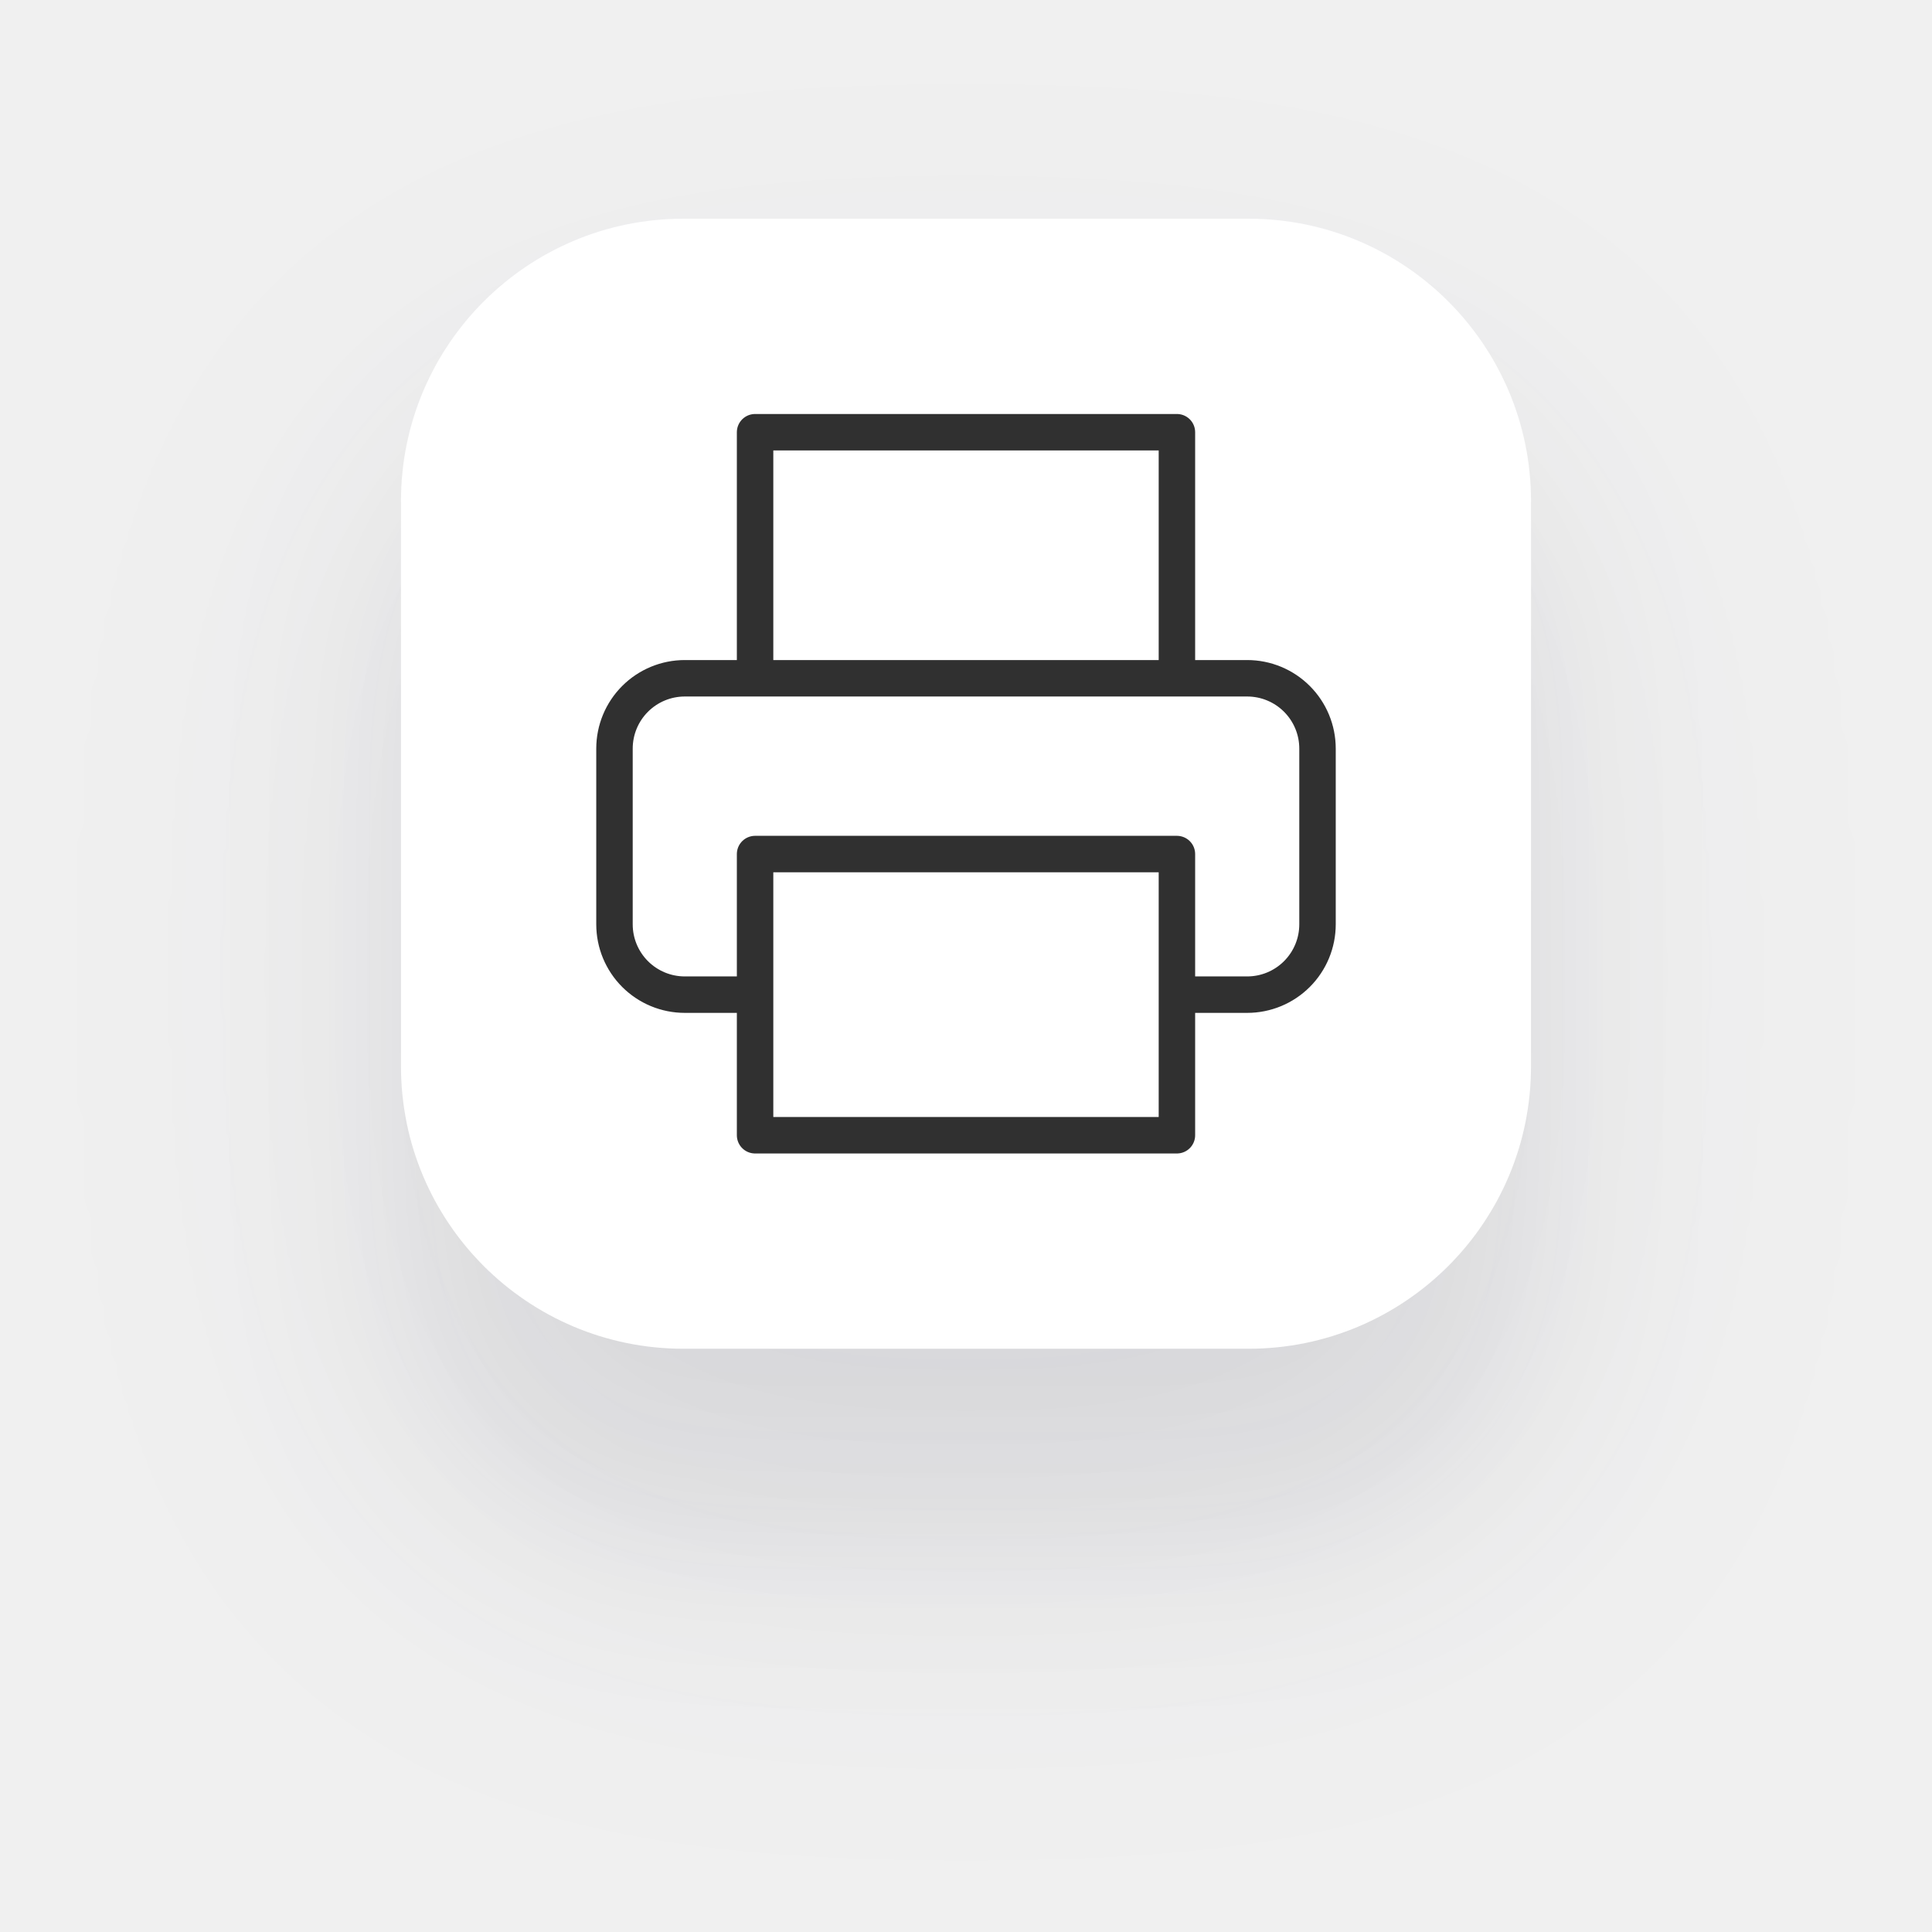
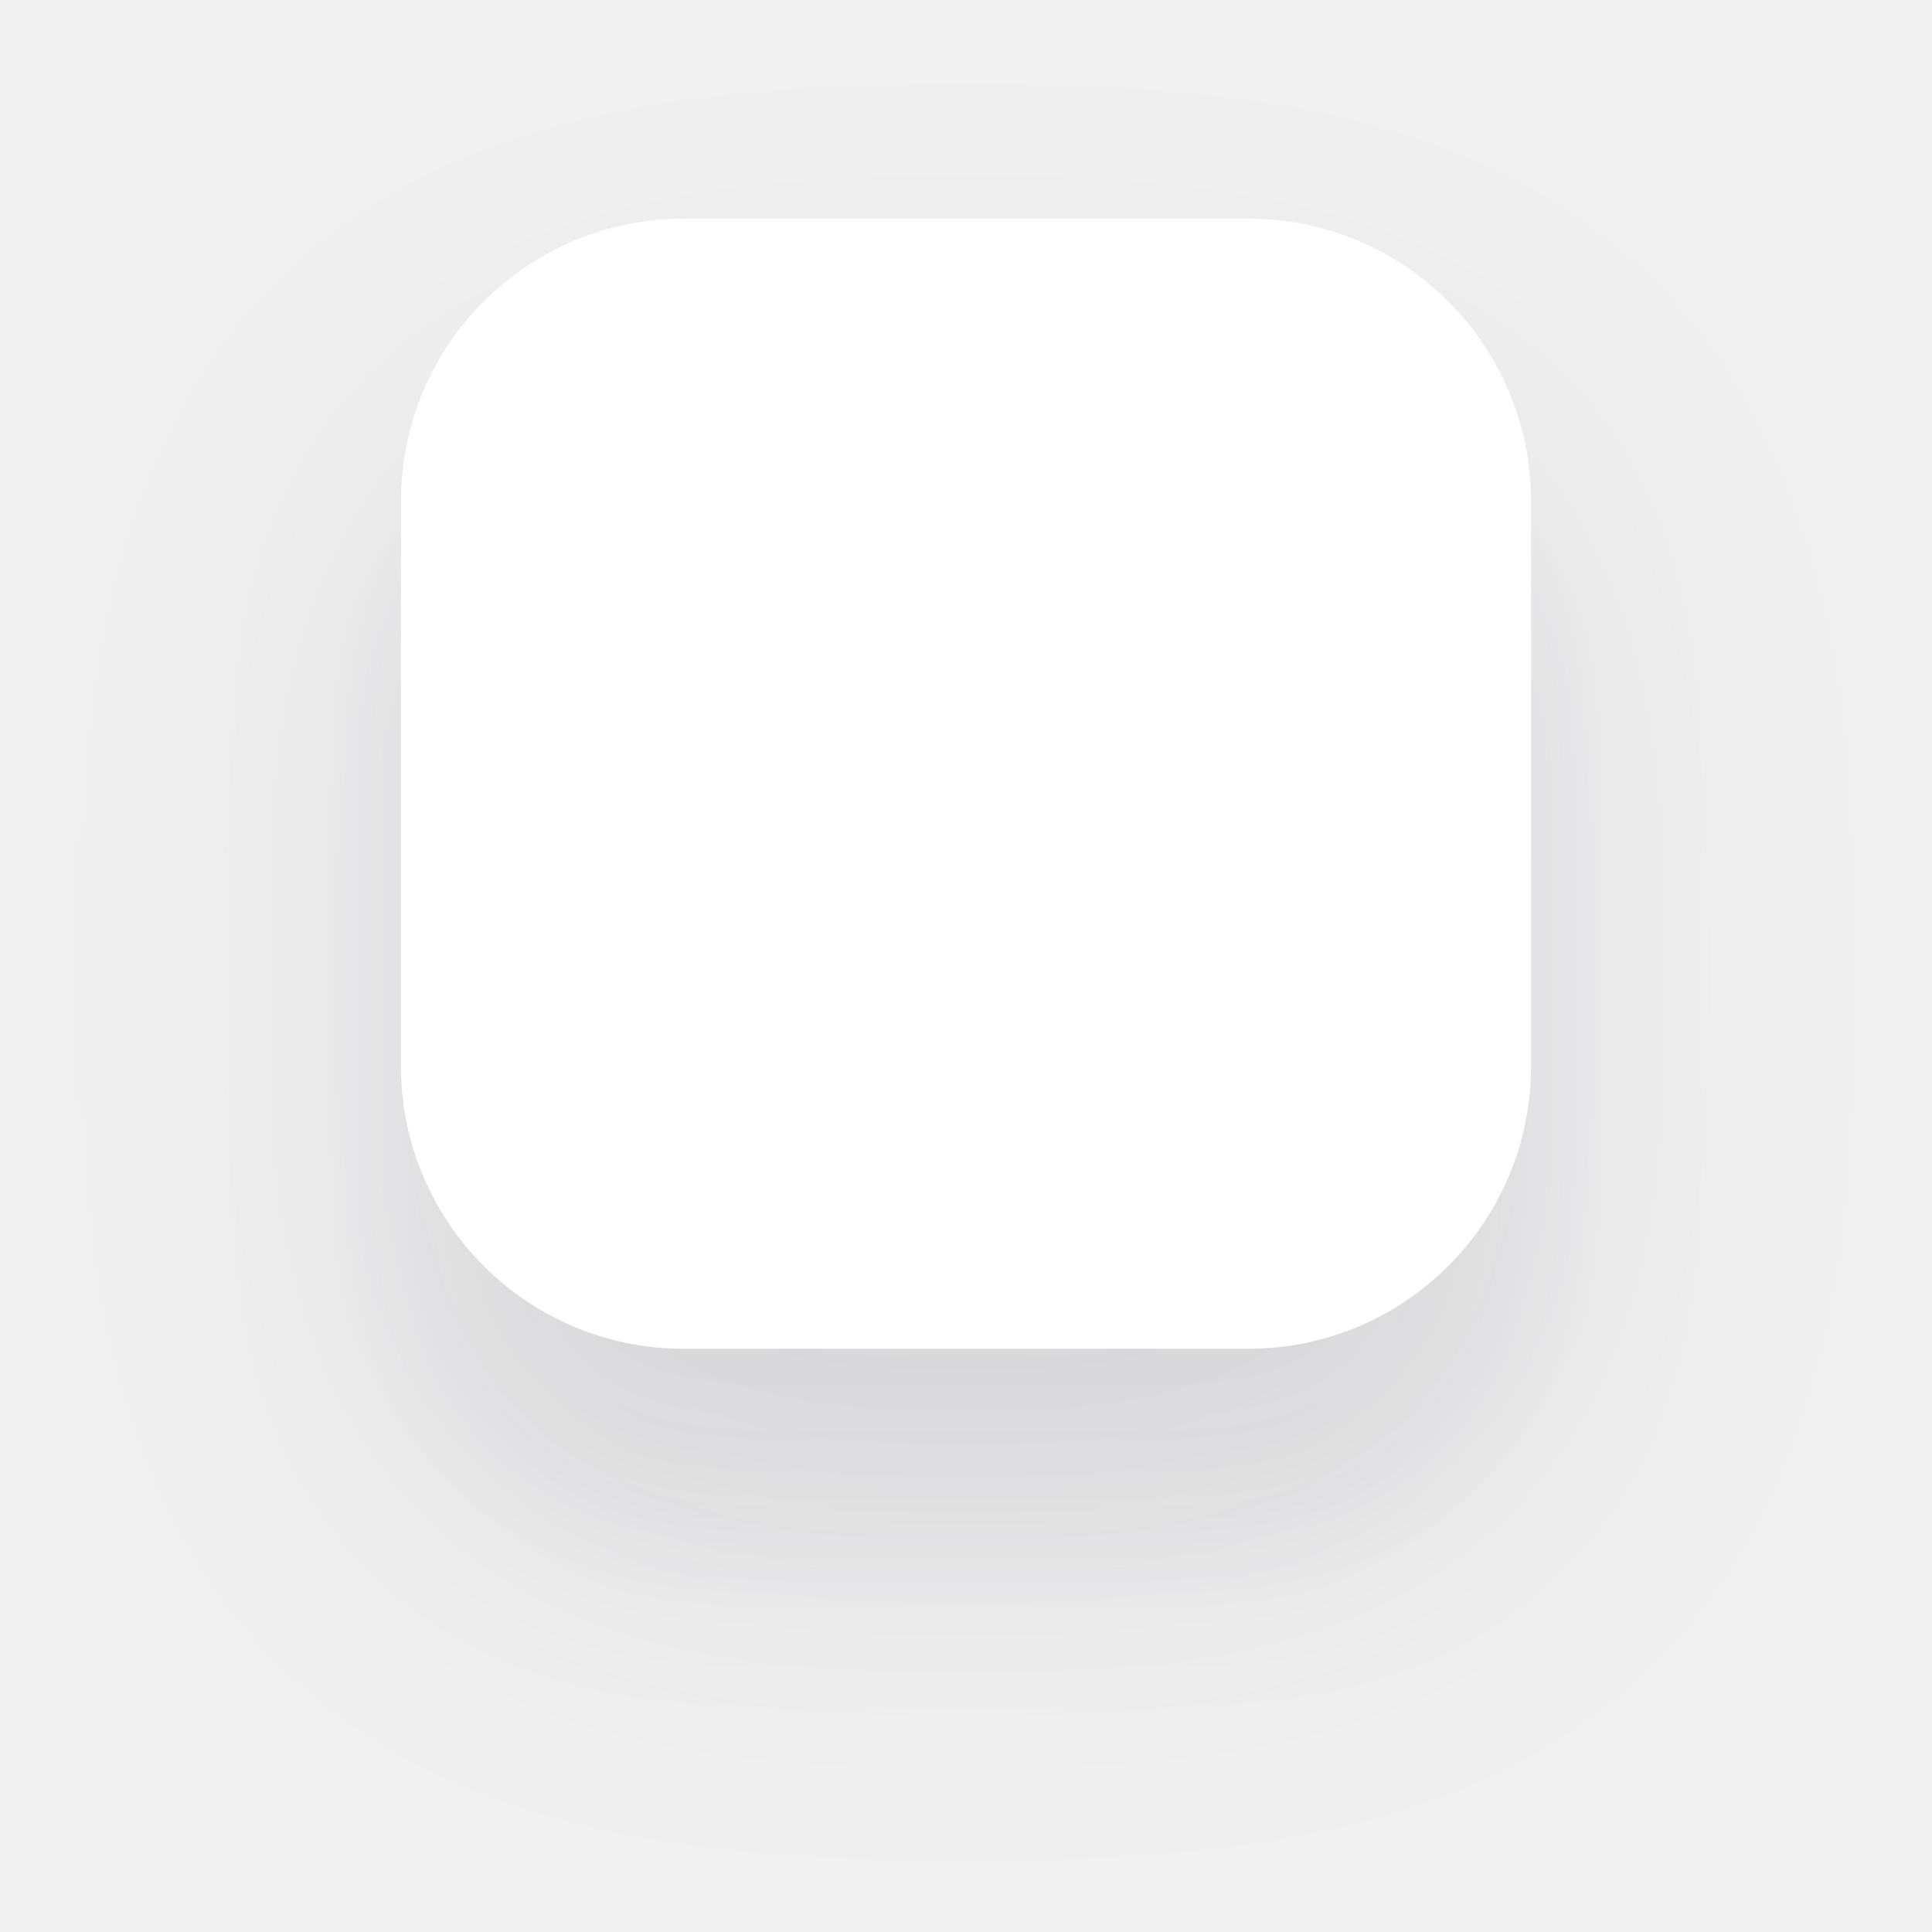
<svg xmlns="http://www.w3.org/2000/svg" width="53" height="53" viewBox="0 0 53 53" fill="none">
  <g filter="url(#filter0_dd)">
    <rect x="11" y="6" width="31" height="31" rx="7.75" fill="white" />
  </g>
-   <path d="M20.714 18.607V11.857H32.286V18.607M20.714 27.286H18.786C18.274 27.286 17.784 27.083 17.422 26.721C17.06 26.359 16.857 25.869 16.857 25.357V20.536C16.857 20.024 17.06 19.534 17.422 19.172C17.784 18.81 18.274 18.607 18.786 18.607H34.214C34.726 18.607 35.216 18.81 35.578 19.172C35.94 19.534 36.143 20.024 36.143 20.536V25.357C36.143 25.869 35.94 26.359 35.578 26.721C35.216 27.083 34.726 27.286 34.214 27.286H32.286M20.714 23.429H32.286V31.143H20.714V23.429Z" stroke="#303030" stroke-linecap="round" stroke-linejoin="round" />
+   <path d="M20.714 18.607V11.857H32.286V18.607M20.714 27.286H18.786C18.274 27.286 17.784 27.083 17.422 26.721C17.06 26.359 16.857 25.869 16.857 25.357V20.536C16.857 20.024 17.06 19.534 17.422 19.172C17.784 18.81 18.274 18.607 18.786 18.607H34.214C34.726 18.607 35.216 18.81 35.578 19.172C35.94 19.534 36.143 20.024 36.143 20.536V25.357C36.143 25.869 35.94 26.359 35.578 26.721C35.216 27.083 34.726 27.286 34.214 27.286H32.286M20.714 23.429H32.286V31.143H20.714V23.429Z" stroke-linecap="round" stroke-linejoin="round" />
  <defs>
    <filter id="filter0_dd" x="0.667" y="0.833" width="51.667" height="51.667" filterUnits="userSpaceOnUse" color-interpolation-filters="sRGB">
      <feFlood flood-opacity="0" result="BackgroundImageFix" />
      <feColorMatrix in="SourceAlpha" type="matrix" values="0 0 0 0 0 0 0 0 0 0 0 0 0 0 0 0 0 0 127 0" />
      <feOffset dy="5.167" />
      <feGaussianBlur stdDeviation="5.167" />
      <feColorMatrix type="matrix" values="0 0 0 0 0.196 0 0 0 0 0.196 0 0 0 0 0.279 0 0 0 0.06 0" />
      <feBlend mode="multiply" in2="BackgroundImageFix" result="effect1_dropShadow" />
      <feColorMatrix in="SourceAlpha" type="matrix" values="0 0 0 0 0 0 0 0 0 0 0 0 0 0 0 0 0 0 127 0" />
      <feOffset dy="5.167" />
      <feGaussianBlur stdDeviation="2.583" />
      <feColorMatrix type="matrix" values="0 0 0 0 0.196 0 0 0 0 0.196 0 0 0 0 0.279 0 0 0 0.08 0" />
      <feBlend mode="multiply" in2="effect1_dropShadow" result="effect2_dropShadow" />
      <feBlend mode="normal" in="SourceGraphic" in2="effect2_dropShadow" result="shape" />
    </filter>
  </defs>
</svg>
